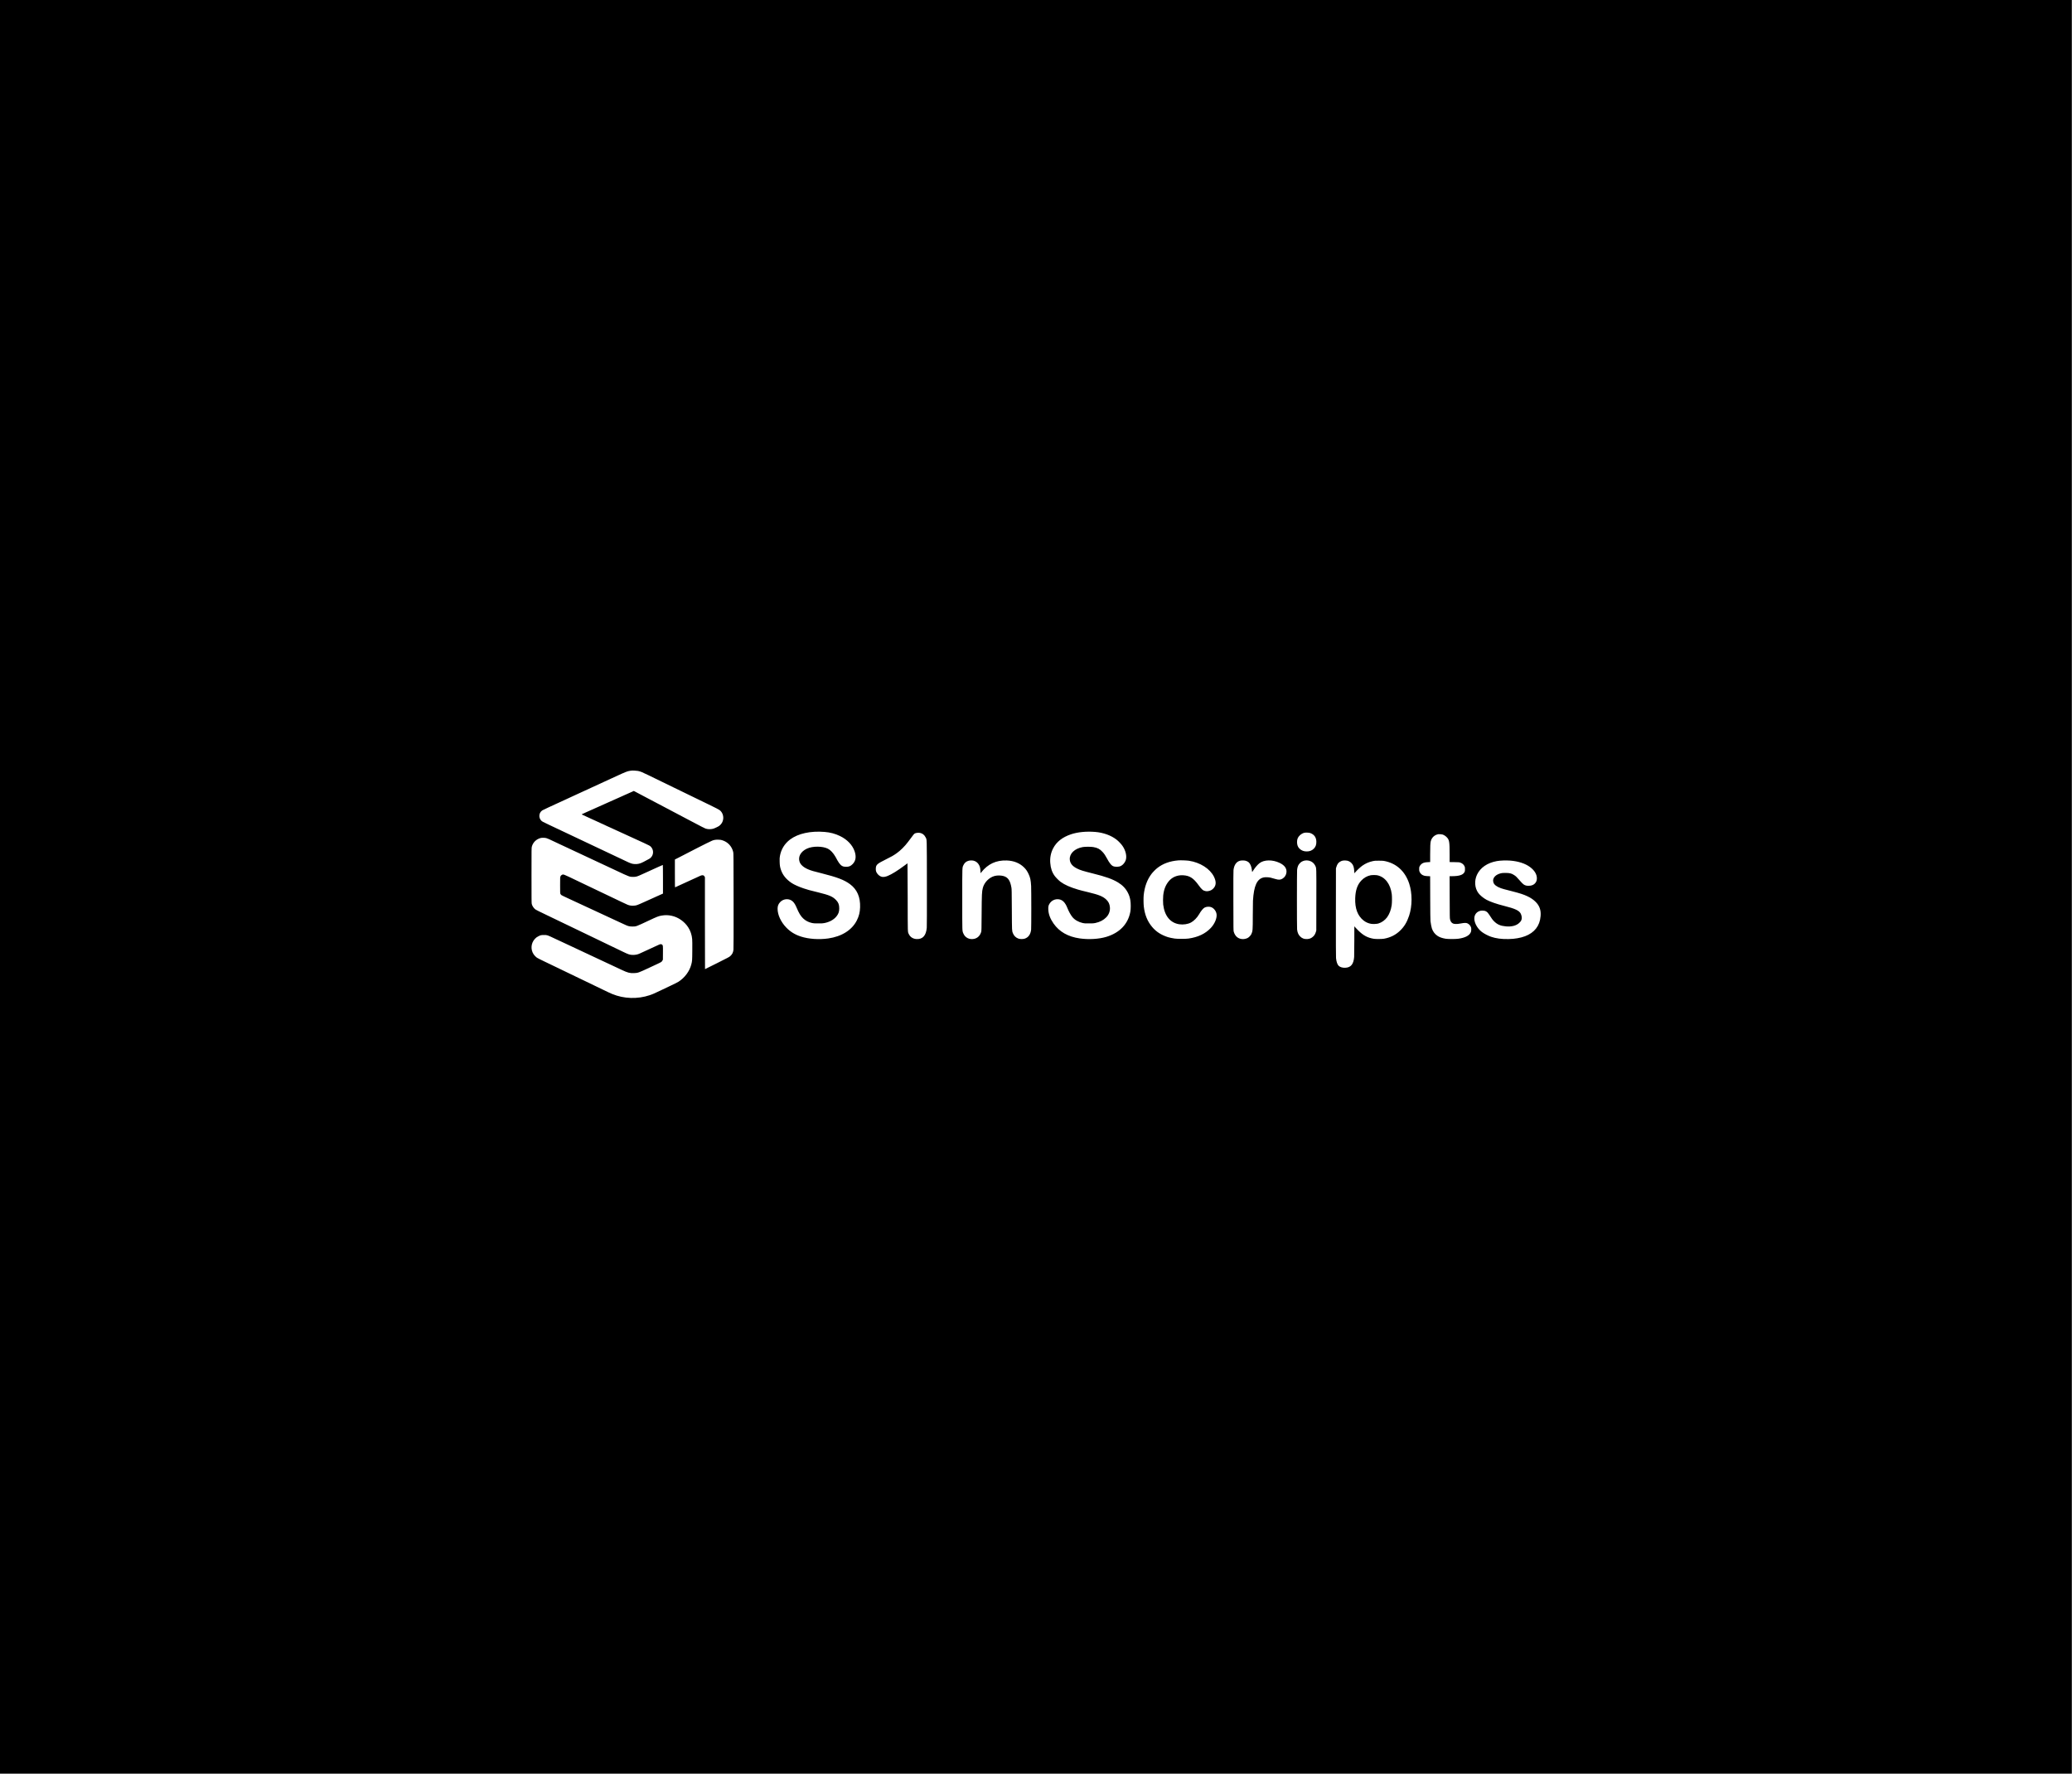
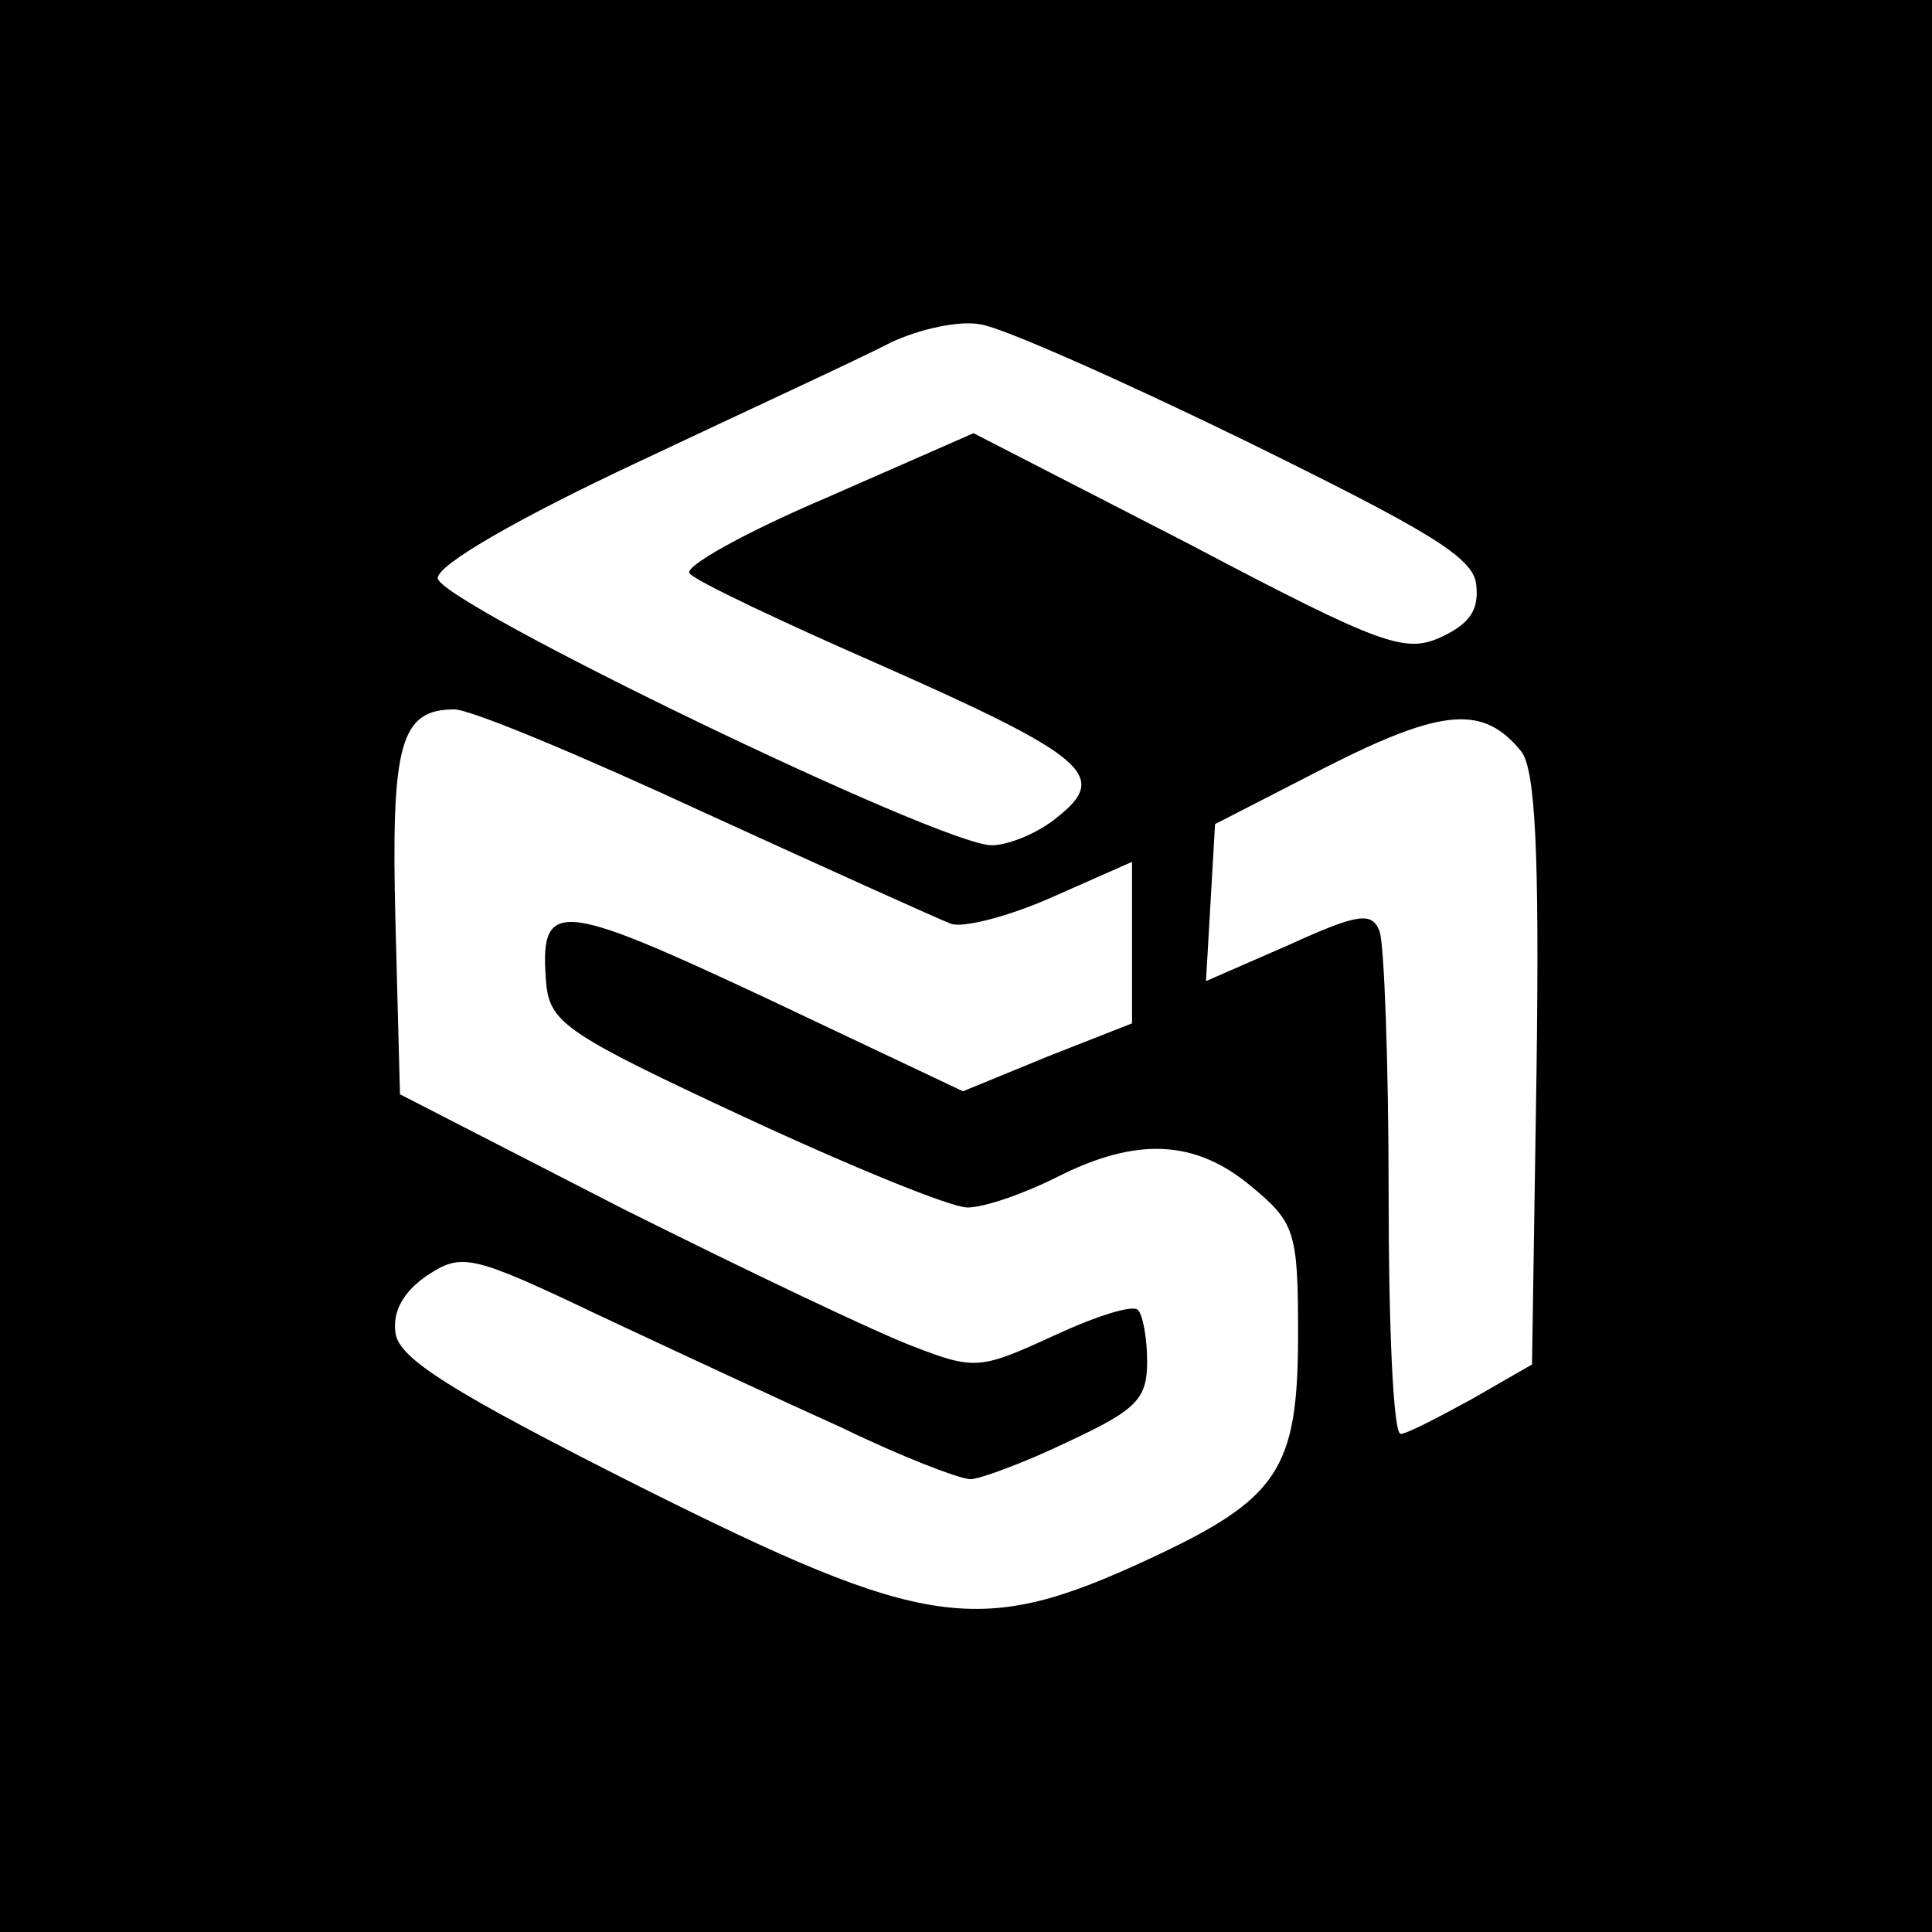
- <svg xmlns="http://www.w3.org/2000/svg" version="1.0" width="12348pt" height="10573pt" viewBox="0 0 12348 10573" preserveAspectRatio="xMidYMid meet">
-   <g transform="translate(0,10573) scale(0.1,-0.1)" fill="#000000" stroke="none">
-     <path d="M0 52865 l0 -52865 61735 0 61735 0 0 52865 0 52865 -61735 0 -61735 0 0 -52865z m38015 6910 c165 -34 232 -61 650 -265 116 -56 287 -140 380 -185 94 -45 265 -129 380 -185 116 -56 287 -140 380 -185 94 -45 265 -129 380 -185 116 -56 280 -136 365 -177 85 -42 324 -158 530 -258 206 -101 422 -205 480 -233 58 -27 238 -115 400 -194 162 -80 336 -164 385 -188 257 -122 491 -244 539 -280 157 -119 238 -320 215 -531 -18 -162 -99 -303 -234 -407 -57 -45 -304 -160 -378 -177 -155 -35 -312 -30 -446 16 -45 16 -373 183 -596 304 -22 12 -107 57 -190 100 -82 43 -220 115 -305 160 -252 134 -1096 579 -1445 763 -192 100 -349 183 -720 379 -93 50 -213 113 -265 140 -230 121 -324 171 -460 243 -80 42 -177 94 -216 114 l-71 37 -194 -87 c-107 -48 -232 -103 -279 -124 -47 -21 -112 -50 -145 -65 -33 -15 -98 -44 -145 -65 -47 -21 -130 -58 -185 -83 -55 -25 -309 -138 -565 -252 -256 -114 -600 -268 -765 -342 -165 -74 -417 -186 -560 -250 -143 -63 -263 -119 -267 -122 -5 -4 27 -23 70 -44 115 -54 604 -278 627 -287 11 -4 54 -24 95 -43 67 -31 130 -60 385 -177 39 -18 111 -50 160 -72 50 -23 95 -44 100 -48 6 -4 38 -19 71 -34 34 -14 105 -46 159 -71 53 -25 98 -45 100 -45 2 0 65 -29 140 -65 76 -36 139 -65 140 -65 2 0 39 -16 82 -36 43 -20 155 -71 248 -114 242 -111 957 -438 1315 -602 337 -154 381 -179 441 -247 164 -185 156 -463 -18 -635 -57 -56 -68 -63 -438 -256 -195 -103 -344 -138 -524 -127 -155 11 -236 37 -501 165 -80 38 -224 107 -320 152 -96 45 -218 103 -270 127 -52 25 -135 65 -185 88 -49 23 -214 101 -365 172 -151 72 -304 144 -340 161 -36 16 -123 58 -195 92 -254 121 -682 324 -845 400 -91 42 -338 159 -550 260 -212 100 -421 199 -465 220 -157 73 -412 193 -530 250 -66 31 -304 144 -530 251 -375 177 -415 198 -463 246 -182 181 -152 483 62 620 21 14 183 91 360 173 176 81 350 161 386 178 36 16 117 53 180 82 63 29 147 67 185 85 39 18 122 56 185 85 63 29 156 71 205 95 84 40 148 69 450 208 187 86 483 222 555 255 312 144 674 311 1147 528 104 47 440 202 748 344 558 257 663 299 805 319 41 6 86 13 100 15 53 10 309 -3 385 -19z m11125 -3636 c342 -28 624 -103 918 -244 431 -207 747 -538 873 -913 108 -323 69 -571 -120 -762 -118 -120 -215 -160 -389 -160 -193 0 -297 57 -423 234 -38 52 -159 259 -159 270 0 2 -22 43 -50 91 -135 235 -298 407 -455 485 -321 159 -912 160 -1248 2 -368 -172 -539 -480 -436 -785 79 -235 358 -426 808 -553 69 -20 284 -75 476 -124 962 -242 1374 -399 1720 -655 423 -312 622 -770 602 -1380 -10 -299 -66 -524 -193 -778 -288 -575 -898 -962 -1699 -1077 -553 -80 -1172 -38 -1633 112 -355 115 -628 282 -873 535 -320 330 -519 760 -519 1121 0 167 46 285 155 400 203 215 554 229 757 29 81 -80 150 -191 219 -356 142 -337 246 -509 391 -646 150 -143 316 -228 536 -277 85 -19 129 -22 357 -22 214 -1 278 2 360 18 314 58 577 202 737 404 120 151 163 278 162 477 0 217 -50 349 -186 490 -202 212 -398 296 -1068 461 -536 131 -621 154 -861 235 -284 94 -578 226 -726 326 -322 217 -528 471 -632 780 -57 169 -73 266 -78 498 -4 173 -2 217 16 325 68 398 280 743 608 989 477 356 1218 519 2053 450z m16125 0 c498 -40 966 -212 1290 -472 114 -92 270 -257 343 -365 193 -282 268 -623 188 -853 -47 -134 -158 -269 -272 -331 -140 -75 -366 -79 -506 -7 -90 46 -207 200 -335 441 -93 177 -170 290 -269 396 -162 175 -295 244 -552 289 -140 24 -491 24 -627 -1 -479 -86 -794 -386 -772 -736 15 -232 151 -402 436 -545 189 -95 353 -145 946 -294 765 -191 1158 -331 1493 -533 275 -166 465 -368 597 -633 70 -142 105 -248 137 -425 31 -168 31 -525 0 -690 -136 -733 -635 -1255 -1430 -1496 -444 -134 -1054 -170 -1587 -93 -698 101 -1212 393 -1559 888 -199 284 -302 559 -313 836 -7 167 7 235 68 337 118 200 339 304 570 269 217 -34 372 -194 500 -518 77 -196 197 -414 295 -535 139 -172 363 -302 624 -361 85 -19 124 -22 365 -21 243 0 280 2 374 22 284 62 491 170 661 344 153 156 234 378 215 591 -17 198 -80 332 -216 462 -202 191 -429 284 -1074 440 -389 94 -444 108 -605 155 -470 138 -809 289 -1045 464 -104 77 -276 250 -350 350 -157 214 -242 461 -265 777 -24 312 34 604 170 867 203 392 554 668 1066 840 396 133 909 184 1439 141z m12819 -67 c229 -83 351 -248 363 -492 9 -191 -38 -328 -150 -439 -114 -113 -247 -165 -422 -165 -174 -1 -304 49 -425 160 -103 96 -153 225 -154 399 0 172 50 292 169 403 77 72 172 126 257 148 83 21 288 13 362 -14z m-23253 8 c144 -28 257 -117 328 -260 82 -168 75 84 79 -2745 2 -1764 0 -2558 -8 -2648 -40 -469 -243 -693 -610 -674 -208 11 -373 116 -456 290 -74 157 -68 -48 -71 2205 -2 1113 -7 2022 -11 2020 -4 -2 -77 -55 -162 -119 -418 -313 -783 -540 -1018 -633 -253 -101 -410 -79 -568 78 -110 110 -151 218 -141 371 14 220 76 276 604 538 338 167 436 223 633 361 230 161 498 428 687 683 341 462 357 482 419 508 74 31 205 42 295 25z m31132 -95 c89 -27 170 -78 248 -155 160 -159 179 -267 179 -1042 l0 -446 283 -4 c251 -4 289 -7 344 -25 125 -42 211 -114 261 -221 24 -51 27 -68 27 -172 0 -96 -4 -123 -22 -162 -83 -180 -311 -257 -766 -258 l-128 0 4 -1247 c3 -1153 5 -1254 21 -1323 31 -132 87 -210 179 -251 41 -18 75 -24 163 -27 93 -3 137 1 285 28 228 43 332 45 410 9 101 -47 180 -135 214 -237 13 -41 16 -77 13 -150 -3 -84 -8 -106 -36 -163 -89 -186 -341 -312 -726 -366 -179 -25 -621 -25 -771 0 -198 34 -349 86 -465 161 -168 109 -286 263 -349 456 -24 72 -65 284 -82 430 -8 66 -13 493 -16 1386 l-4 1291 -137 6 c-75 3 -166 13 -201 22 -132 32 -230 109 -284 223 -30 63 -32 74 -32 177 0 101 3 115 29 167 16 31 51 79 79 107 93 93 201 130 410 138 l137 6 0 451 c0 474 10 689 36 790 58 226 230 383 459 420 50 7 187 -3 238 -19z m-53406 -215 c40 -11 112 -38 160 -61 82 -38 296 -139 508 -239 50 -24 123 -58 164 -77 41 -18 110 -51 155 -72 69 -33 226 -107 756 -354 41 -19 107 -50 145 -67 39 -18 183 -86 321 -151 138 -65 280 -131 315 -147 35 -17 215 -100 399 -187 184 -86 499 -234 700 -327 201 -94 444 -208 540 -253 786 -371 806 -379 1015 -377 172 1 237 19 513 148 52 24 95 44 97 44 2 0 46 20 99 45 53 25 98 45 100 45 2 0 52 23 110 50 59 28 172 79 251 115 79 35 183 83 231 105 47 22 87 40 89 40 2 0 41 17 87 39 121 56 179 81 189 81 5 0 9 -374 9 -854 l0 -854 -50 -21 c-28 -12 -89 -39 -136 -61 -47 -22 -87 -40 -89 -40 -2 0 -41 -17 -87 -38 -46 -22 -121 -56 -168 -77 -156 -69 -463 -207 -630 -283 -408 -185 -424 -190 -595 -199 -139 -7 -240 9 -359 57 -39 15 -204 92 -366 170 -162 78 -322 155 -355 170 -33 15 -123 58 -200 95 -77 37 -185 89 -240 115 -214 102 -401 191 -650 310 -66 32 -169 81 -230 110 -60 29 -159 76 -220 105 -60 29 -207 98 -325 155 -118 56 -318 152 -445 213 -821 394 -788 381 -878 336 -48 -25 -61 -38 -87 -94 -18 -38 -20 -67 -20 -520 0 -446 2 -483 19 -520 10 -22 30 -51 44 -63 14 -13 164 -88 334 -166 328 -152 958 -445 1083 -503 41 -20 99 -46 128 -59 53 -24 302 -140 417 -193 91 -43 754 -351 885 -411 63 -29 156 -72 205 -95 50 -23 144 -67 210 -98 66 -30 154 -70 195 -90 471 -220 471 -220 584 -248 59 -13 117 -19 211 -19 218 0 208 -4 970 355 495 234 589 270 780 300 207 33 377 29 580 -14 393 -84 761 -340 987 -686 133 -205 215 -446 238 -705 8 -84 10 -310 7 -685 -4 -595 -6 -622 -61 -832 -105 -403 -389 -784 -764 -1026 -44 -29 -322 -168 -497 -249 -55 -25 -275 -130 -490 -233 -454 -218 -543 -257 -725 -318 -725 -244 -1539 -218 -2240 73 -113 47 -214 94 -520 242 -85 42 -270 131 -410 198 -349 168 -507 244 -695 335 -88 43 -209 101 -270 130 -60 29 -177 85 -260 125 -485 234 -685 331 -820 395 -49 23 -197 95 -329 159 -131 64 -239 116 -241 116 -1 0 -110 52 -241 116 -132 64 -266 129 -299 144 -124 57 -370 182 -399 203 -58 40 -148 132 -188 191 -200 292 -169 678 74 936 61 65 114 104 204 150 129 66 169 75 339 74 190 0 179 4 650 -219 55 -26 124 -58 152 -71 29 -13 126 -58 215 -100 545 -256 1036 -486 1163 -544 39 -18 113 -53 165 -78 239 -113 292 -137 400 -187 63 -29 167 -77 230 -108 63 -30 176 -83 250 -117 74 -35 173 -81 220 -103 380 -178 605 -283 785 -367 116 -54 298 -140 405 -190 344 -163 474 -197 724 -187 236 9 265 19 916 324 151 71 365 171 476 222 110 50 217 106 238 122 20 17 49 54 64 83 l27 51 3 407 c3 445 3 450 -55 492 -47 35 -99 32 -188 -9 -44 -21 -163 -75 -265 -122 -102 -47 -213 -98 -247 -114 -34 -16 -171 -79 -305 -140 -134 -61 -277 -127 -318 -146 -129 -60 -245 -85 -395 -86 -200 0 -261 19 -640 203 -126 62 -268 130 -315 152 -47 22 -204 98 -350 168 -146 70 -328 158 -405 195 -333 161 -409 197 -570 275 -93 45 -210 102 -260 125 -49 23 -171 82 -270 130 -99 48 -277 134 -395 190 -118 57 -289 139 -380 183 -91 43 -212 102 -270 130 -58 27 -177 85 -265 127 -177 86 -377 182 -530 255 -55 26 -199 96 -320 154 -121 59 -278 135 -350 169 -71 34 -215 103 -318 154 -172 85 -194 99 -255 161 -72 74 -128 173 -153 272 -12 46 -14 332 -14 1695 0 1540 1 1644 18 1710 65 255 260 449 522 520 79 21 257 19 342 -5z m10476 -124 c338 -101 579 -358 663 -706 17 -71 19 -219 22 -2905 2 -1937 0 -2858 -8 -2920 -19 -166 -72 -271 -193 -380 -55 -51 -138 -95 -779 -416 -395 -197 -720 -359 -723 -359 -3 0 -5 1232 -5 2738 l0 2738 -22 44 c-45 86 -133 101 -258 43 -36 -17 -114 -53 -175 -81 -60 -27 -195 -89 -300 -137 -104 -48 -262 -120 -350 -160 -88 -40 -194 -89 -235 -108 -41 -19 -151 -69 -245 -112 -93 -42 -178 -81 -187 -86 -17 -9 -18 33 -18 823 l0 833 213 108 c116 59 266 136 332 171 66 34 224 116 350 181 127 65 338 174 470 242 304 157 772 388 850 420 115 47 216 63 370 59 115 -3 156 -8 228 -30z m27822 -1225 c668 -102 1251 -473 1488 -948 151 -303 138 -535 -42 -713 -84 -83 -167 -126 -287 -147 -73 -12 -102 -13 -159 -4 -155 26 -236 93 -425 355 -308 426 -532 569 -921 591 -346 20 -651 -106 -856 -354 -190 -230 -294 -496 -332 -853 -14 -124 -14 -428 -1 -538 82 -679 424 -1096 962 -1176 241 -35 507 5 696 106 173 92 367 291 484 495 114 199 239 350 329 396 102 52 256 65 367 31 169 -53 314 -230 342 -418 36 -232 -106 -577 -338 -825 -325 -347 -762 -555 -1332 -636 -176 -25 -652 -25 -830 0 -131 19 -324 59 -400 84 -405 133 -699 322 -938 607 -279 330 -439 721 -497 1211 -20 167 -23 540 -6 695 55 500 206 911 458 1248 77 103 239 269 343 352 340 271 759 423 1275 464 126 10 494 -4 620 -23z m-12836 4 c142 -34 259 -127 329 -262 54 -106 74 -193 81 -353 l6 -134 43 54 c398 502 889 730 1522 707 420 -16 768 -156 1031 -417 112 -110 185 -216 268 -392 99 -207 132 -365 151 -719 13 -260 13 -2474 0 -2594 -32 -280 -160 -462 -379 -537 -95 -33 -277 -33 -373 0 -156 54 -269 163 -334 321 -59 146 -57 100 -64 1411 -6 1072 -8 1216 -24 1305 -74 430 -204 620 -478 695 -154 42 -368 44 -522 4 -327 -85 -621 -382 -705 -716 -56 -219 -63 -367 -71 -1503 -6 -922 -9 -1047 -23 -1103 -60 -227 -215 -383 -422 -427 -285 -60 -542 69 -646 326 -68 167 -64 41 -64 2029 0 2018 -5 1879 75 2048 64 135 171 221 318 256 76 19 203 19 281 1z m16192 1 c78 -17 153 -53 205 -98 95 -83 170 -267 189 -458 14 -147 8 -145 81 -30 112 177 247 336 369 432 269 215 776 225 1200 23 297 -142 431 -325 412 -560 -14 -164 -103 -304 -247 -387 -119 -69 -221 -73 -415 -14 -270 82 -342 98 -486 103 -108 5 -152 2 -215 -12 -395 -86 -581 -496 -634 -1390 -5 -93 -10 -485 -10 -870 0 -873 -6 -945 -85 -1114 -41 -86 -140 -190 -222 -234 -71 -38 -192 -67 -277 -67 -272 1 -467 155 -550 435 -21 69 -21 83 -24 1830 -2 1269 0 1786 8 1853 38 310 176 503 398 556 75 19 220 19 303 2z m3815 -6 c156 -40 286 -148 354 -292 75 -161 71 -38 67 -2058 l-3 -1805 -21 -75 c-35 -118 -87 -211 -157 -278 -109 -105 -212 -150 -361 -159 -175 -10 -303 36 -421 152 -107 106 -163 233 -184 420 -14 123 -13 3428 0 3550 22 192 68 303 169 405 140 143 344 194 557 140z m2262 5 c95 -22 179 -70 250 -141 109 -109 154 -240 168 -485 l7 -126 67 76 c110 126 298 299 408 377 192 136 394 224 633 275 90 20 135 23 339 23 155 1 260 -4 310 -12 734 -131 1263 -605 1510 -1352 189 -574 188 -1335 -5 -1916 -127 -383 -287 -649 -537 -890 -263 -254 -574 -411 -953 -480 -123 -22 -485 -26 -610 -6 -376 61 -630 197 -941 507 -77 77 -159 163 -182 190 l-41 50 -1 -845 c0 -465 -5 -906 -10 -981 -31 -425 -190 -627 -510 -646 -174 -10 -317 29 -409 112 -81 73 -140 244 -161 465 -8 81 -10 896 -8 2730 l3 2615 23 79 c25 86 61 163 100 215 63 81 175 148 287 171 66 13 196 11 263 -5z m9719 4 c483 -39 896 -175 1177 -386 266 -199 406 -431 406 -671 0 -135 -42 -235 -136 -323 -91 -84 -204 -121 -373 -121 -106 0 -189 22 -264 69 -57 36 -203 184 -319 324 -104 126 -166 183 -274 252 -149 96 -259 122 -514 122 -158 0 -198 -4 -273 -23 -283 -71 -457 -240 -457 -441 0 -22 9 -68 20 -104 43 -139 196 -255 453 -346 105 -37 176 -56 647 -176 488 -125 702 -195 935 -306 196 -93 345 -195 478 -327 235 -231 330 -503 298 -854 -15 -161 -40 -279 -87 -407 -180 -485 -627 -799 -1296 -910 -195 -33 -288 -41 -523 -48 -403 -11 -760 36 -1051 138 -176 61 -409 184 -544 286 -294 222 -486 605 -443 883 36 232 228 390 472 390 195 0 296 -62 419 -258 138 -218 192 -292 277 -377 195 -195 381 -276 706 -306 339 -31 615 39 794 203 36 33 79 79 94 102 78 114 80 285 5 442 -93 195 -329 307 -1009 478 -428 107 -811 240 -1031 357 -189 101 -402 277 -499 414 -213 298 -242 725 -74 1083 198 422 618 710 1181 812 207 37 554 50 805 29z" />
-     <path d="M81680 53555 c-210 -42 -401 -151 -557 -318 -233 -250 -344 -575 -360 -1052 -20 -606 142 -1041 492 -1321 132 -106 293 -178 458 -204 111 -18 331 -8 427 19 201 58 400 200 524 374 142 199 228 425 273 717 21 143 24 506 5 658 -77 606 -402 1030 -863 1127 -87 18 -308 18 -399 0z" />
+ <svg xmlns="http://www.w3.org/2000/svg" version="1.0" width="128pt" height="128pt" viewBox="0 0 128 128" preserveAspectRatio="xMidYMid meet">
+   <g transform="translate(0,128) scale(0.1,-0.1)" fill="#000000" stroke="none">
+     <path d="M0 640 l0 -640 640 0 640 0 0 640 0 640 -640 0 -640 0 0 -640z m825 348 c120 -59 151 -77 153 -95 2 -17 -4 -26 -23 -35 -24 -11 -39 -6 -168 62 l-142 73 -98 -43 c-54 -23 -95 -46 -90 -50 4 -5 61 -32 125 -60 138 -61 153 -74 119 -101 -13 -11 -33 -19 -44 -19 -34 0 -367 161 -367 177 0 9 54 40 133 77 72 34 148 69 167 79 19 9 46 15 60 12 14 -2 93 -37 175 -77z m-357 -247 c81 -37 154 -70 162 -73 8 -3 39 5 68 18 l52 23 0 -53 0 -54 -56 -22 -56 -23 -131 62 c-139 65 -150 66 -145 8 3 -25 15 -33 131 -87 71 -33 137 -60 148 -60 11 0 37 9 59 20 53 27 92 25 129 -6 29 -24 31 -30 31 -98 0 -90 -13 -109 -99 -149 -112 -52 -147 -47 -337 48 -125 63 -160 85 -162 102 -2 14 5 27 21 38 23 15 29 14 113 -26 49 -23 122 -57 162 -75 39 -19 78 -34 85 -34 6 0 36 11 65 25 45 21 52 28 52 53 0 16 -3 31 -6 34 -3 4 -28 -4 -56 -17 -48 -22 -52 -23 -93 -7 -24 9 -110 50 -192 91 l-148 76 -3 114 c-3 118 3 141 39 141 11 0 85 -31 167 -69z m540 41 c9 -12 12 -65 10 -211 l-3 -195 -40 -23 c-22 -12 -43 -23 -47 -23 -5 0 -8 72 -8 159 0 88 -3 166 -6 174 -5 13 -14 12 -60 -9 l-55 -24 3 52 3 52 74 38 c77 39 104 41 129 10z" />
  </g>
</svg>
